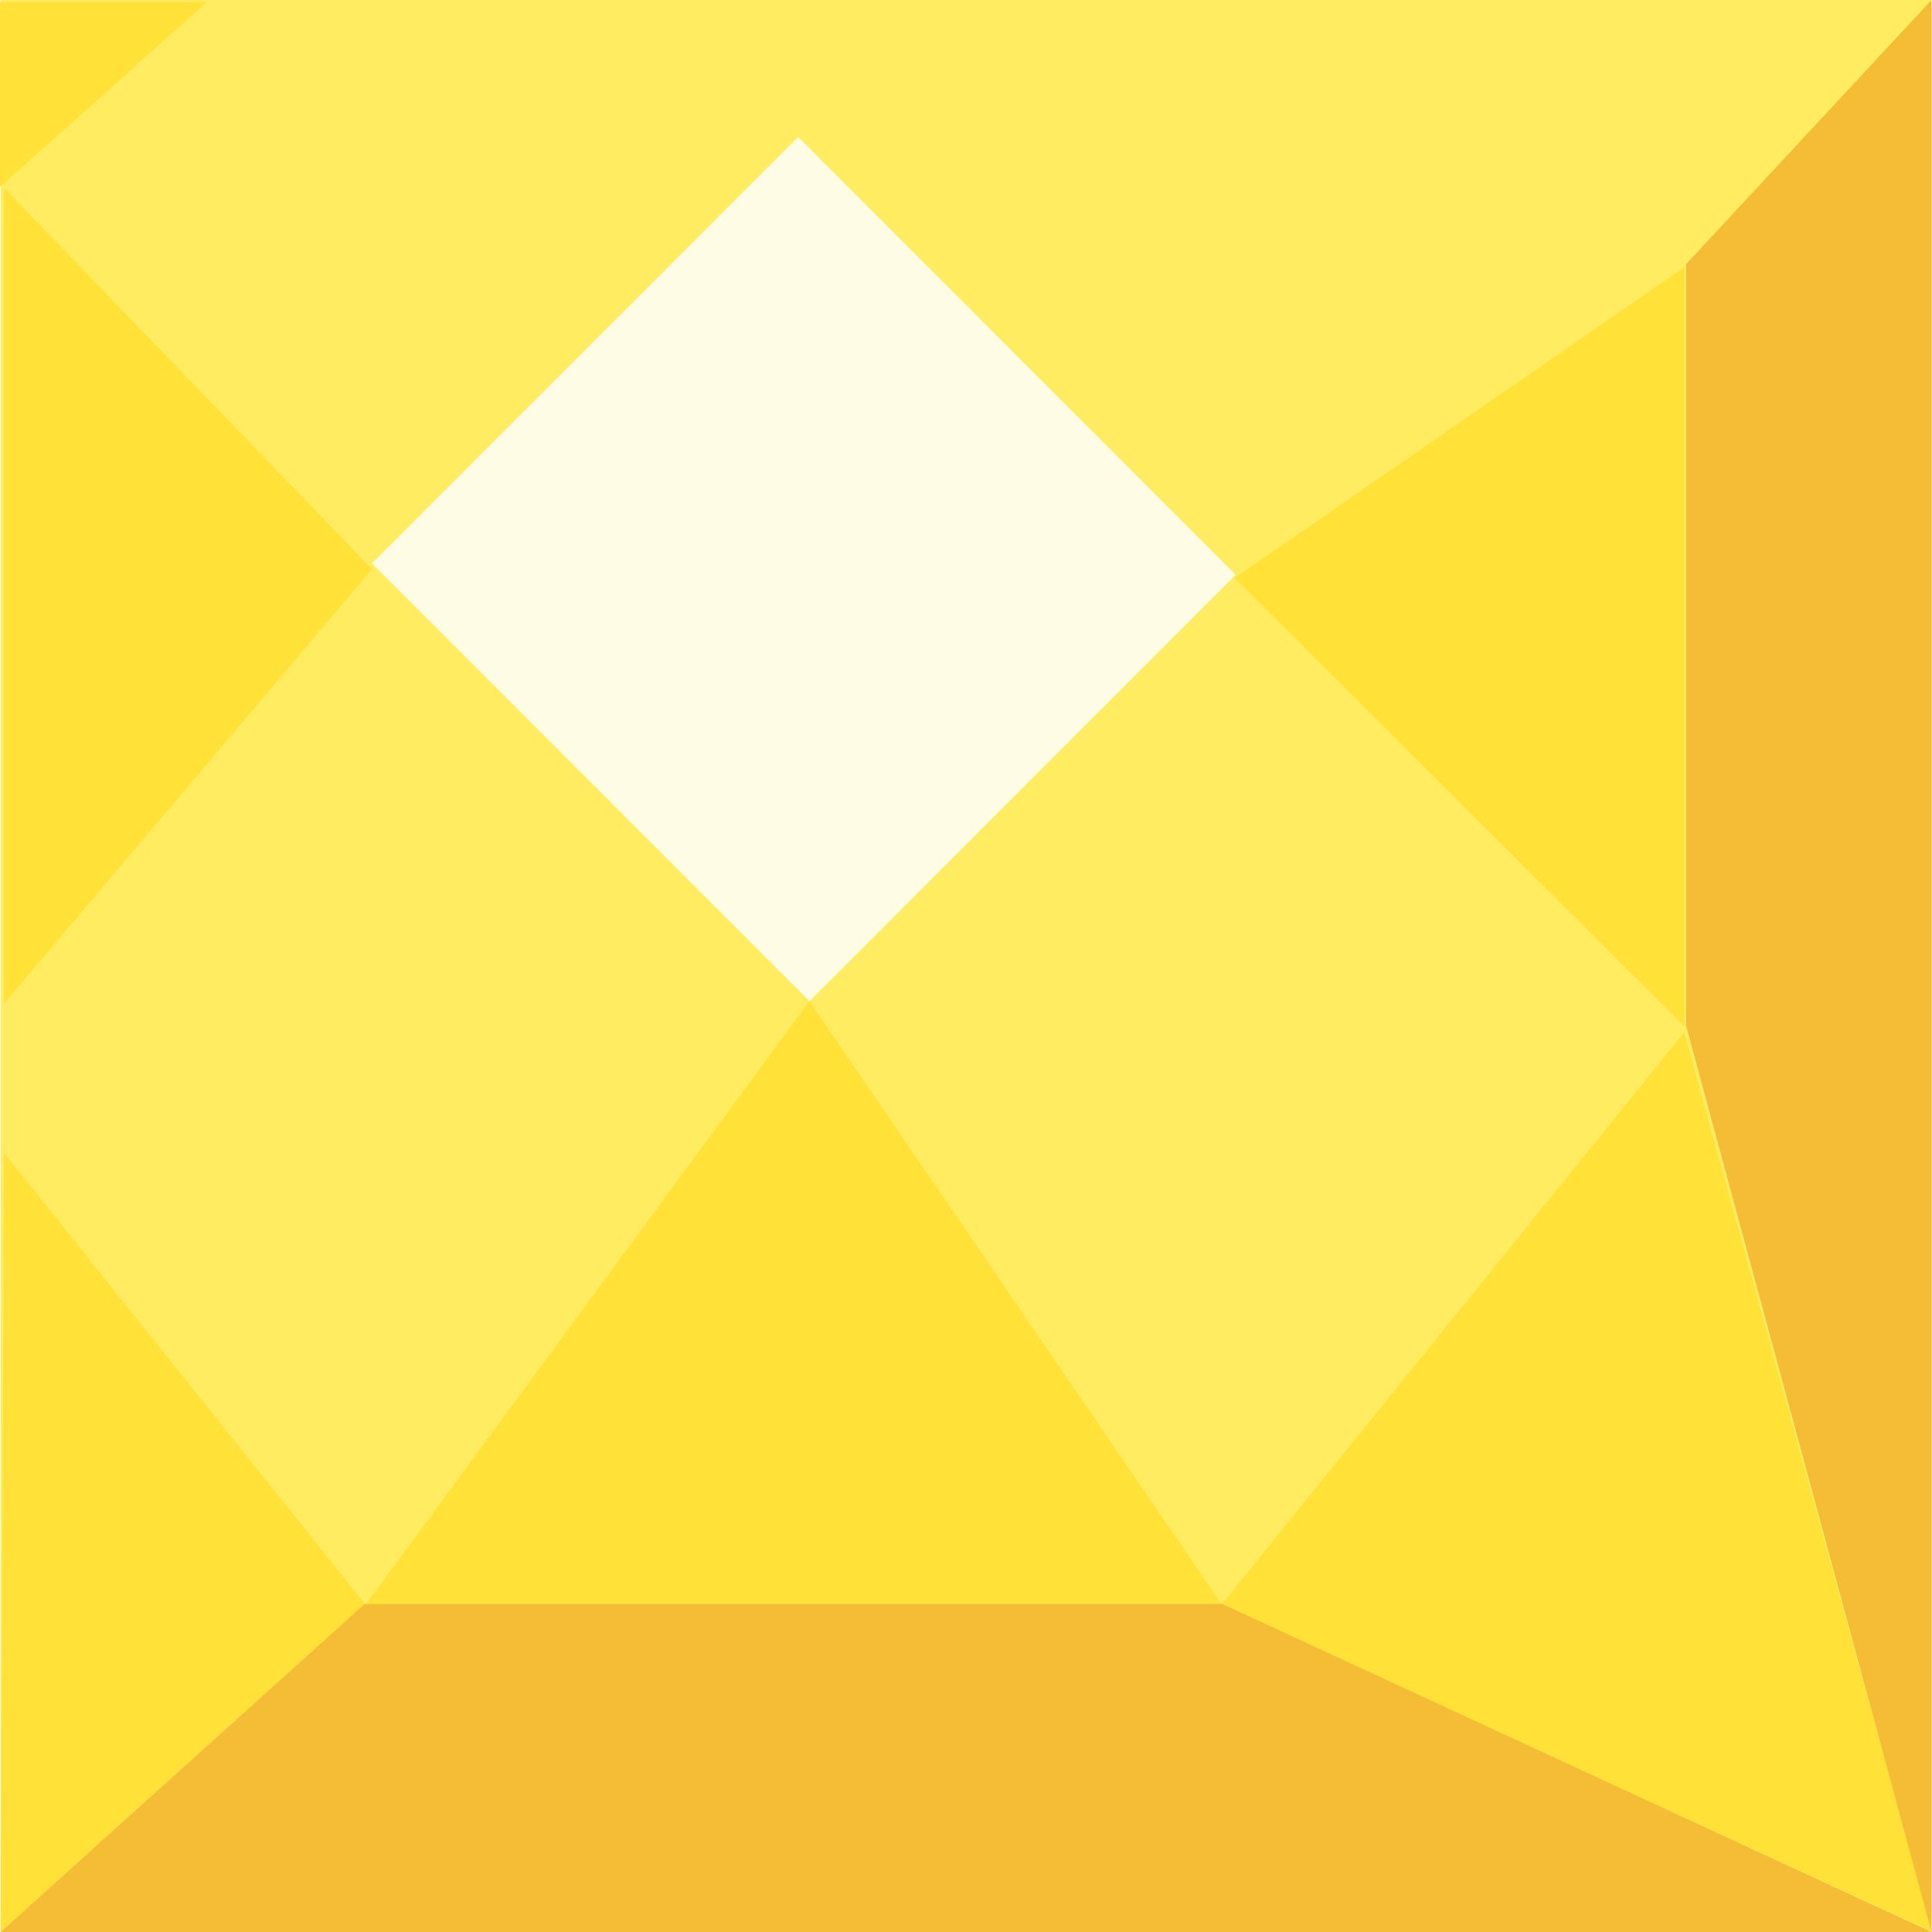
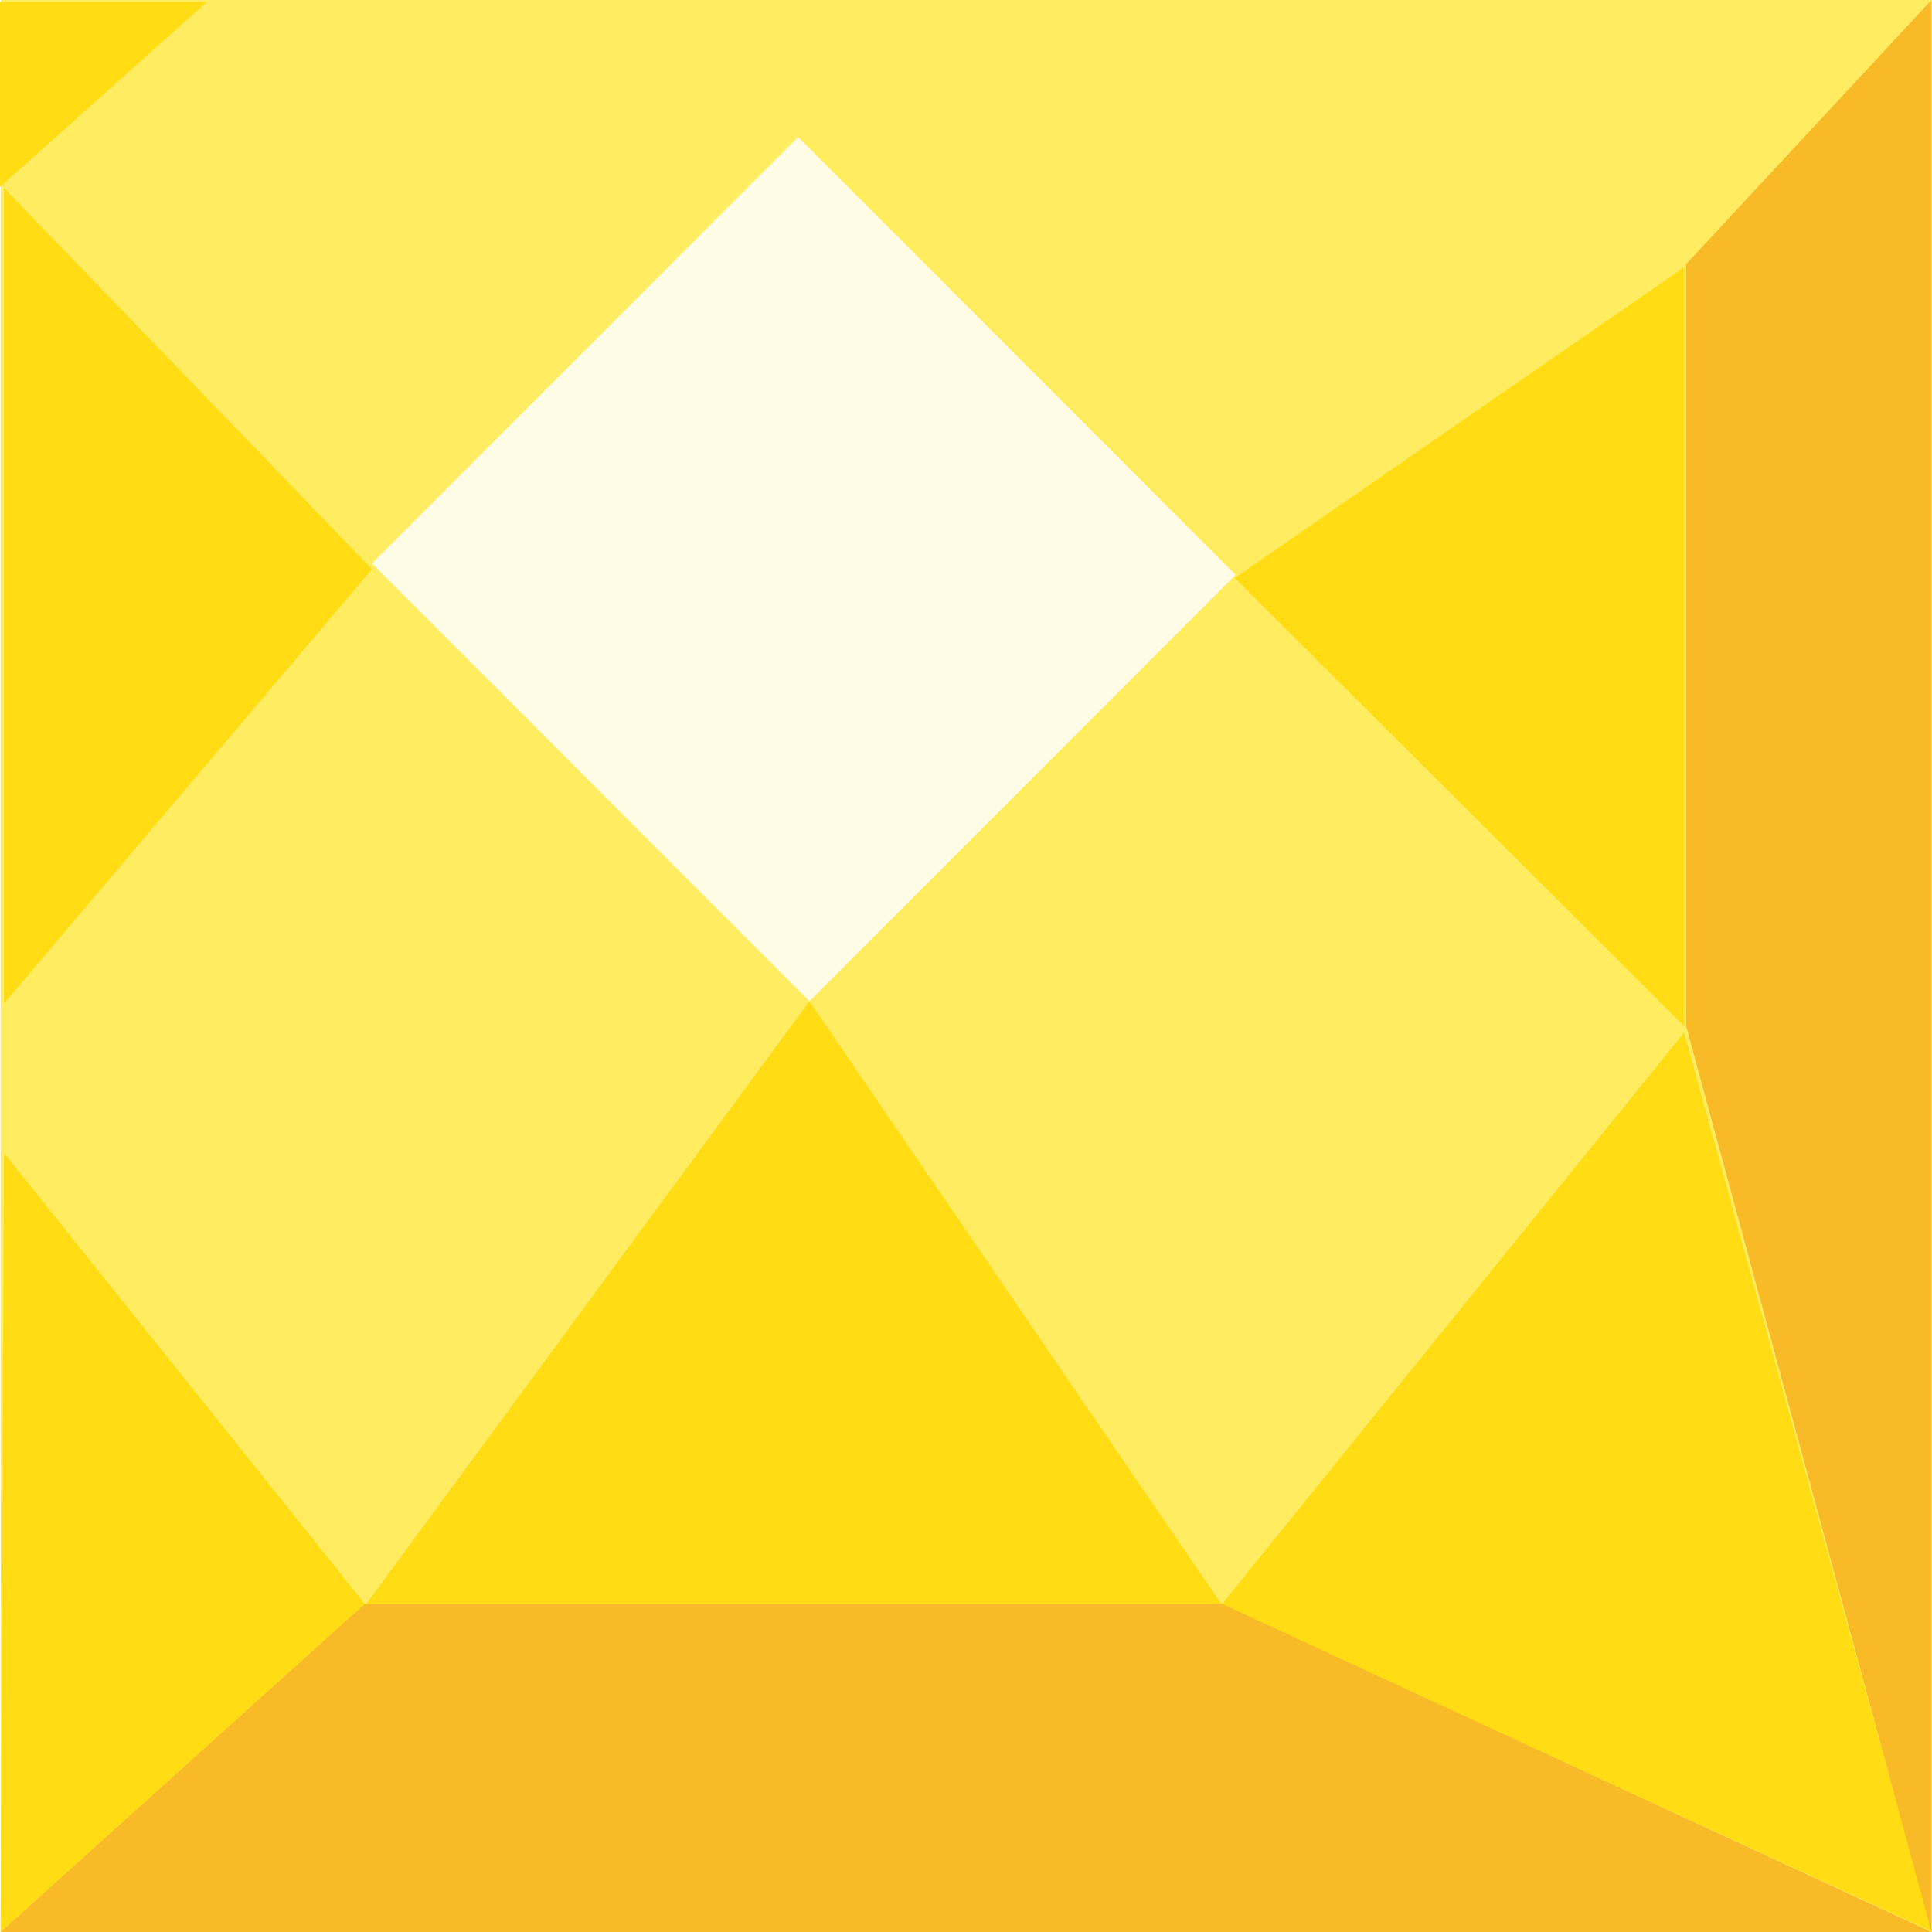
<svg xmlns="http://www.w3.org/2000/svg" width="41" height="41" viewBox="0 0 41 41" fill="none">
  <rect x="0.014" width="40.977" height="41" fill="#FFEC60" />
-   <rect width="12.793" height="13.136" transform="matrix(0.706908 -0.707306 0.706908 0.707306 7.89307 11.9561)" fill="#FFFCE5" />
-   <path d="M7.741 34.035L0.013 41L0.086 24.469L7.741 34.035Z" fill="#FFE138" />
-   <path d="M25.919 34.039H7.772L17.177 21.248L25.919 34.039Z" fill="#FFE138" />
-   <path d="M7.893 12.078L0.086 21.296L0.086 3.989L7.893 12.078Z" fill="#FFE138" />
-   <path d="M41 40.988L25.926 34.049L35.74 21.911L41 40.988Z" fill="#FFE138" />
-   <path d="M35.742 5.672L35.742 21.778L26.204 12.266L35.742 5.672Z" fill="#FFE138" />
-   <path d="M4.392 0.042L2.41452e-05 3.966L0 0.042L4.392 0.042Z" fill="#FFE138" />
-   <path d="M7.737 34.039H25.939L40.99 41H0.014L7.737 34.039Z" fill="#F5BC36" />
-   <path d="M35.781 21.766V5.607L40.99 0L40.99 41L35.781 21.766Z" fill="#F5BC36" />
+   <rect width="12.793" height="13.136" transform="matrix(0.706908 -0.707306 0.706908 0.707306 7.89258 11.9561)" fill="#FFFCE5" />
+   <path d="M7.741 34.035L0.013 41L0.086 24.469L7.741 34.035Z" fill="#FFDC14" />
+   <path d="M25.919 34.039H7.772L17.177 21.248L25.919 34.039Z" fill="#FFDC14" />
+   <path d="M7.893 12.078L0.086 21.296L0.086 3.989L7.893 12.078Z" fill="#FFDC14" />
+   <path d="M41 40.988L25.926 34.049L35.74 21.911L41 40.988Z" fill="#FFDC14" />
+   <path d="M35.742 5.672L35.742 21.778L26.204 12.266L35.742 5.672Z" fill="#FFDC14" />
+   <path d="M4.392 0.042L2.41452e-05 3.966L0 0.042L4.392 0.042Z" fill="#FFDC14" />
+   <path d="M7.737 34.039H25.939L40.99 41H0.014L7.737 34.039Z" fill="#F8BA27" />
+   <path d="M35.781 21.766V5.607L40.99 0L40.99 41L35.781 21.766Z" fill="#F8BA27" />
</svg>
